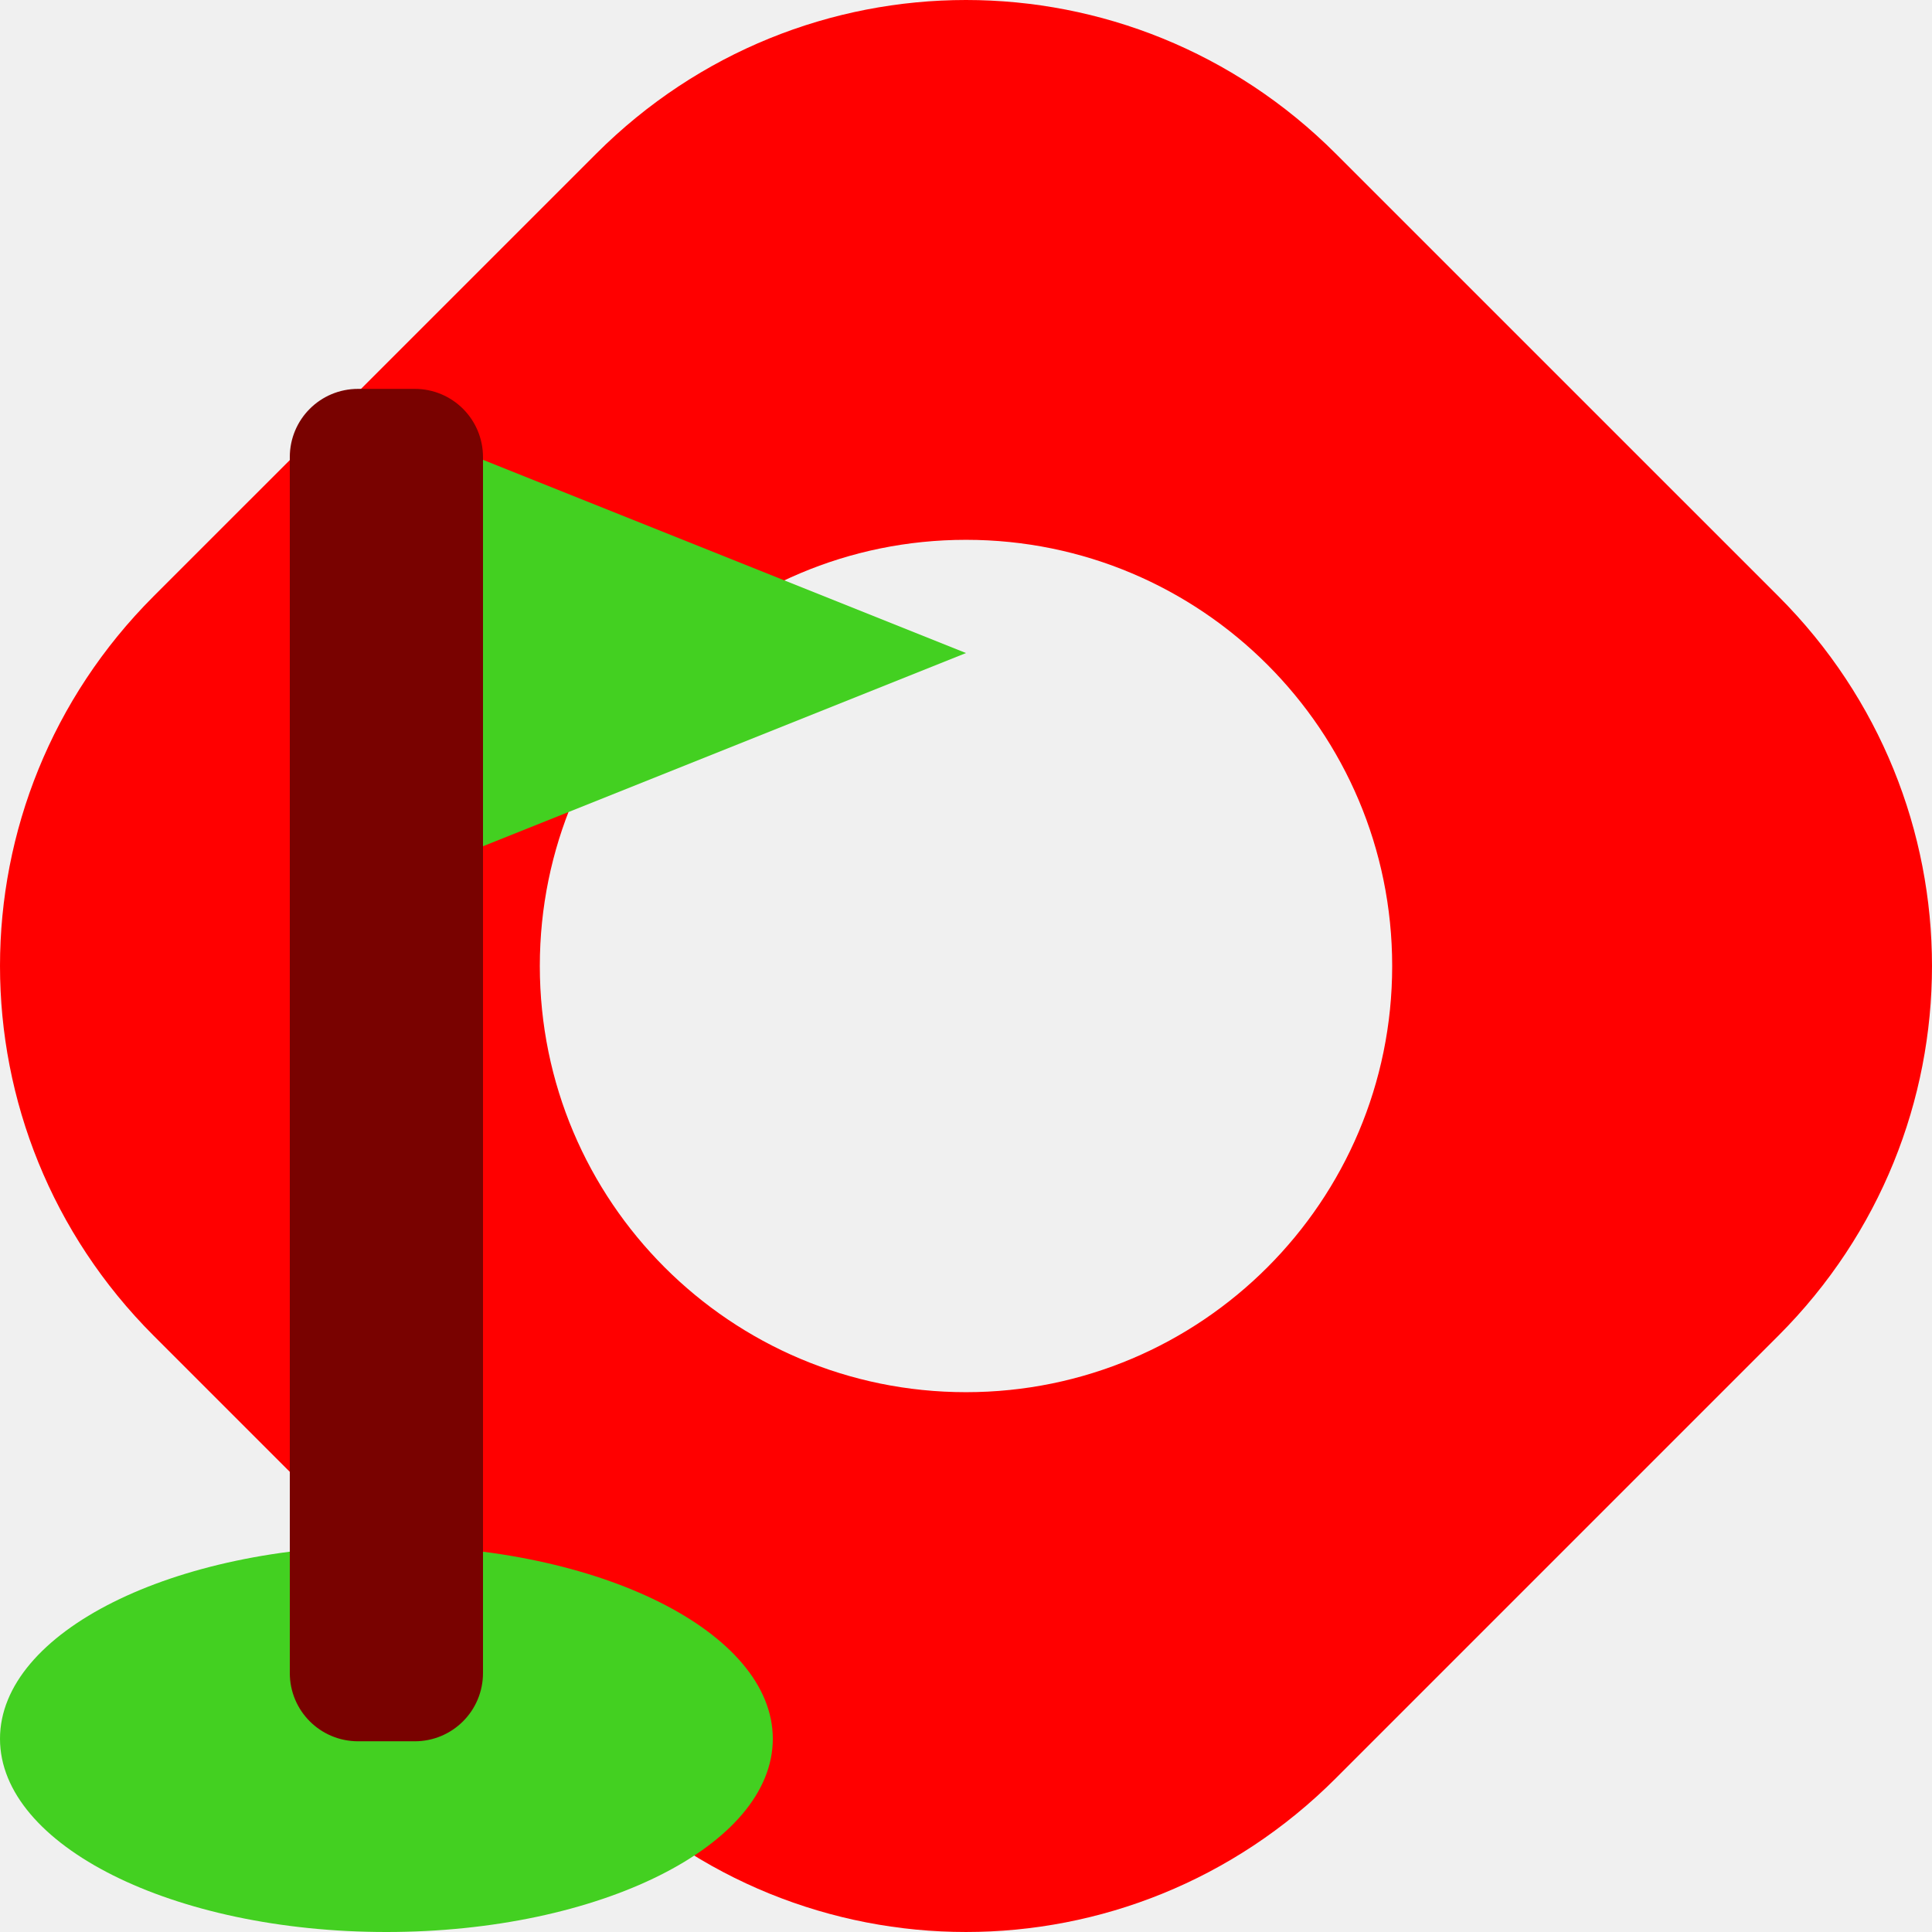
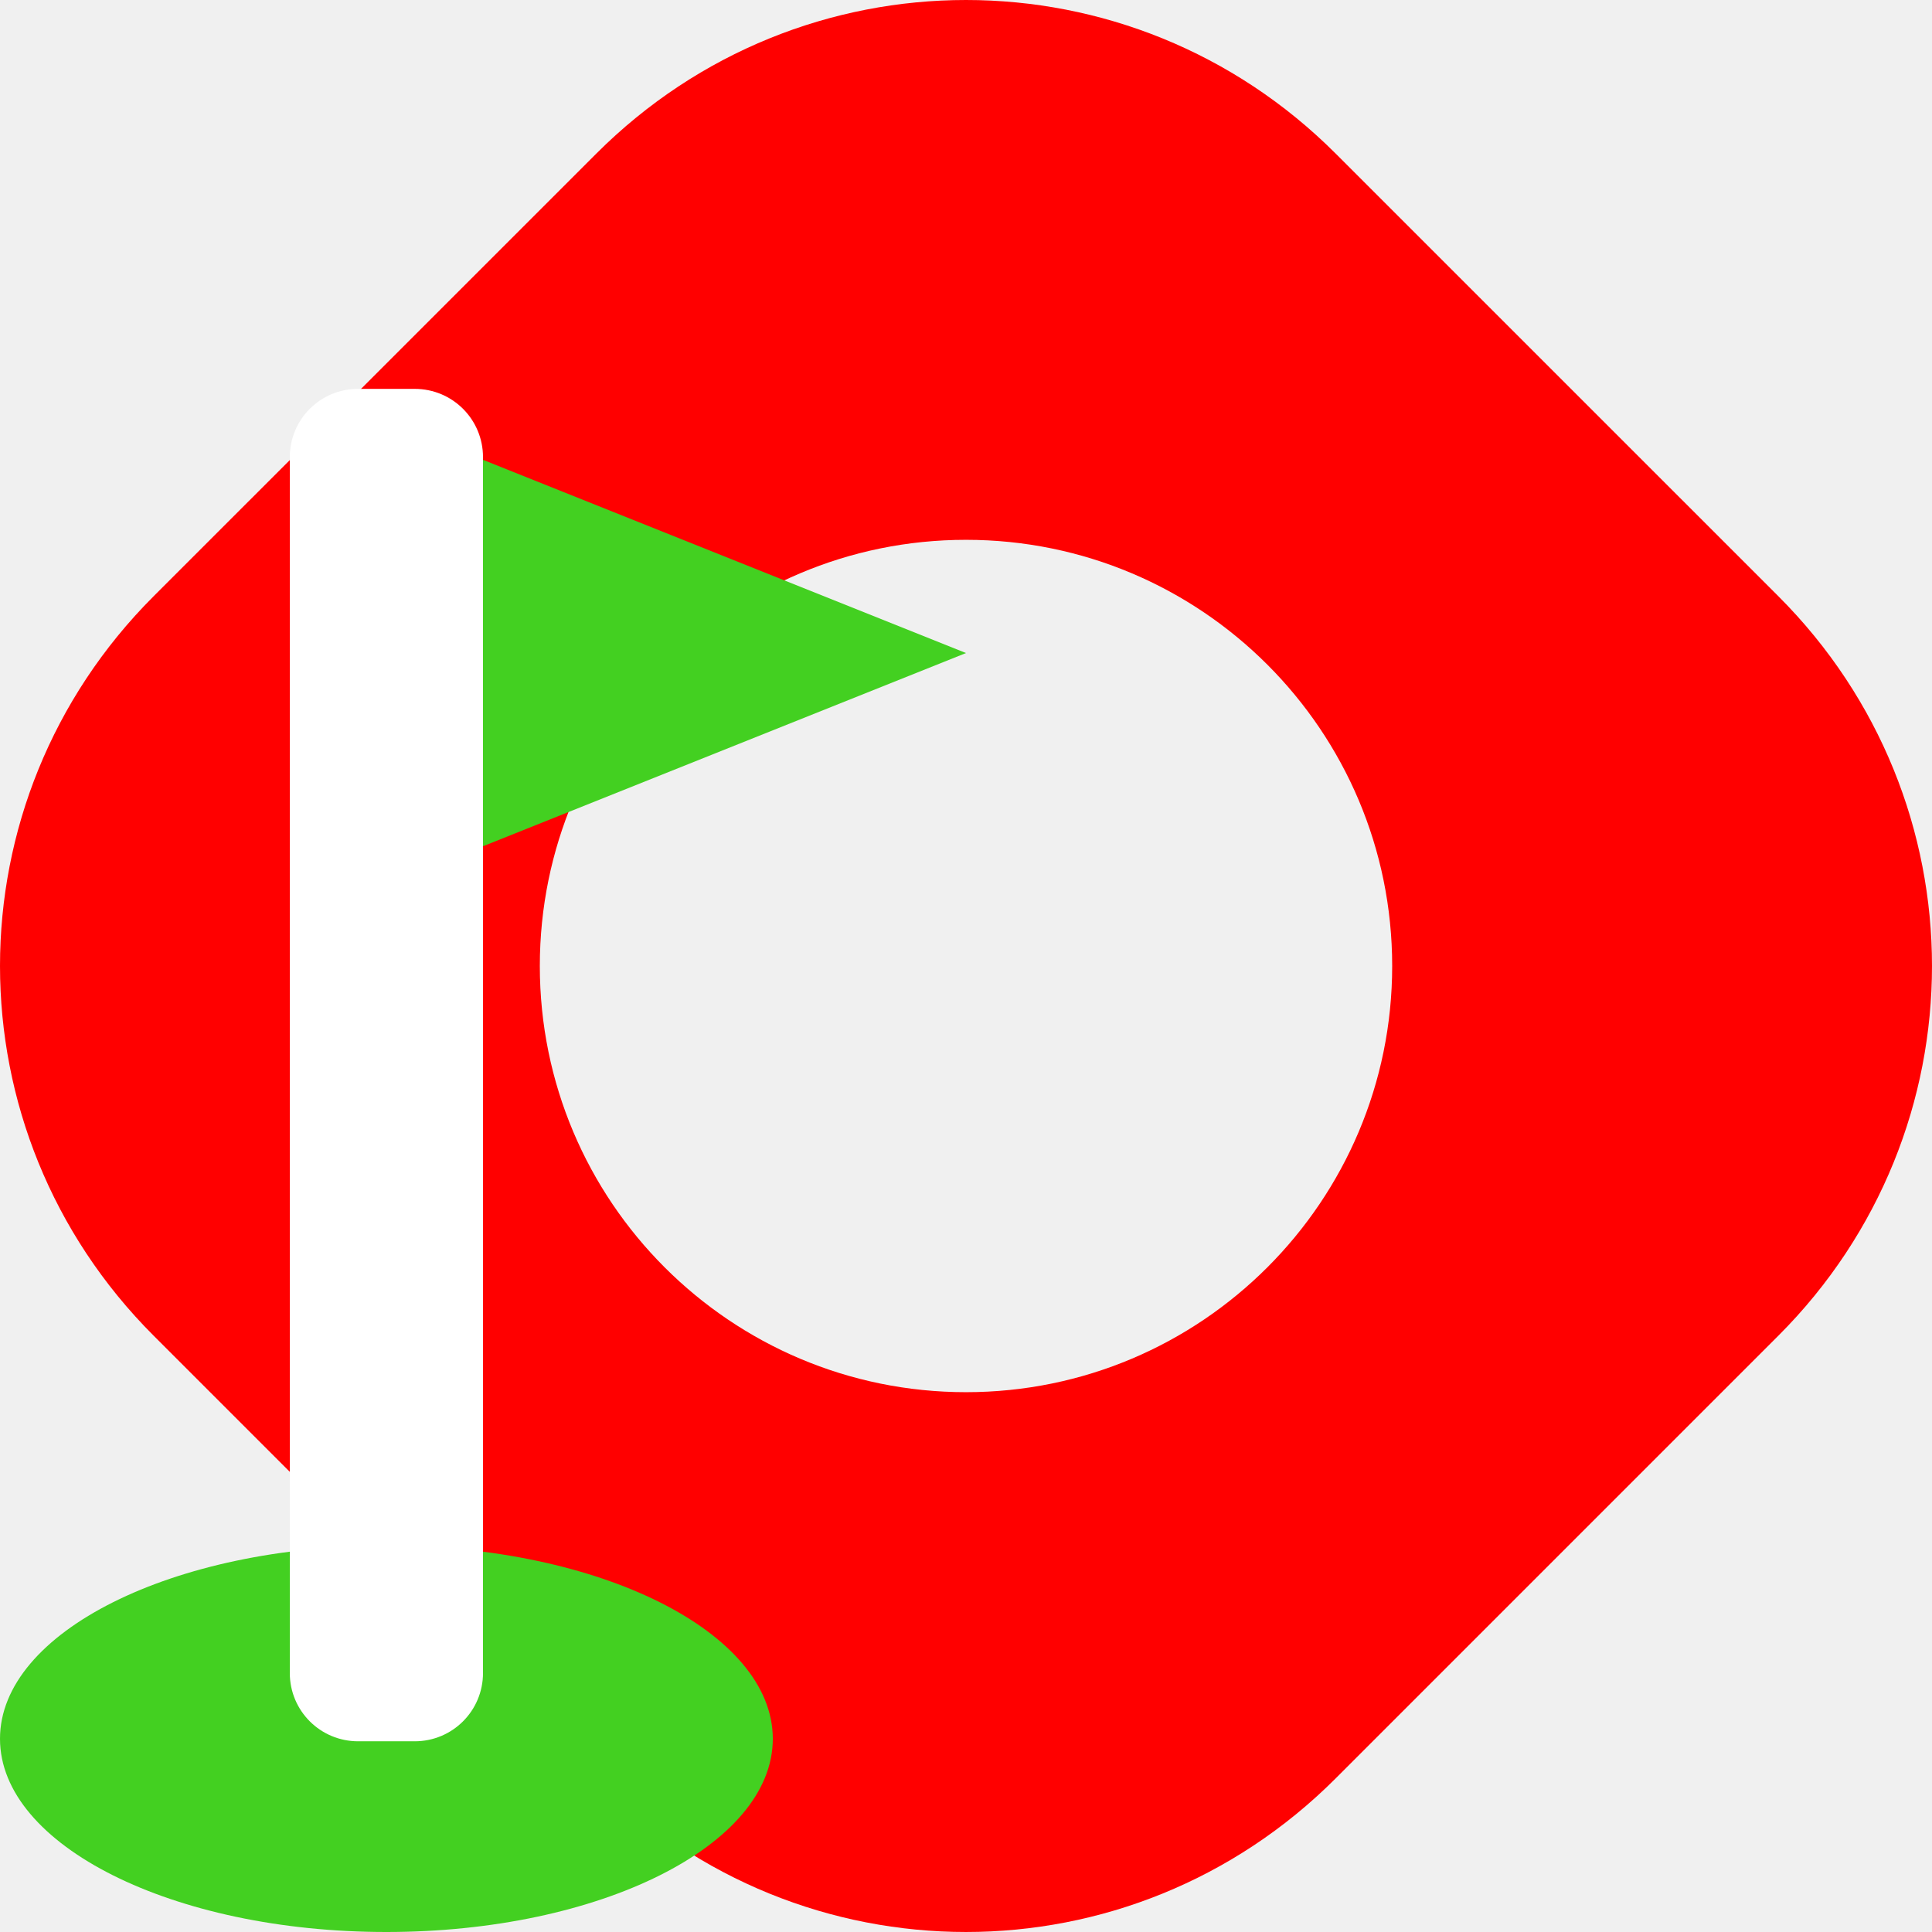
<svg xmlns="http://www.w3.org/2000/svg" viewBox="0 0 100 100" version="1.1" id="svg6" width="100" height="100">
  <defs id="defs2">
    <linearGradient id="New_Gradient_Swatch_1" x1="2.71" x2="69.77" y1="20.04" y2="20.04" gradientUnits="userSpaceOnUse" gradientTransform="matrix(1.472184,0,0,1.472184,81.31804,8.031339)">
      <stop offset="0" stop-color="#12b212" id="stop1" />
      <stop offset="1" stop-color="#0f0" id="stop2" />
    </linearGradient>
    <style id="style2">.cls-2{fill:#980200}.cls-3{fill:red}</style>
  </defs>
  <path id="rect8" style="fill:#ff0000;fill-opacity:1;stroke-width:5.927;stroke-linejoin:round;stroke-miterlimit:0;paint-order:markers fill stroke" d="M 50,0 C 43.083,0 36.166,2.65 30.865,7.95 L 7.951,30.862 c -10.601,10.601 -10.601,27.671 0,38.272 L 30.865,92.049 c 10.601,10.601 27.668,10.601 38.269,0 L 92.049,69.134 c 10.601,-10.601 10.601,-27.671 0,-38.272 L 69.135,7.95 C 63.834,2.65 56.917,0 50,0 Z m 0,27.941 a 22.059,22.059 0 0 1 22.059,22.059 22.059,22.059 0 0 1 -22.059,22.059 22.059,22.059 0 0 1 -22.059,-22.059 22.059,22.059 0 0 1 22.059,-22.059 z" />
  <ellipse style="fill:#43d021;fill-opacity:1;stroke:none;stroke-width:5.882;stroke-linecap:butt;stroke-linejoin:round;stroke-miterlimit:0;stroke-dasharray:none;stroke-opacity:0;paint-order:markers stroke fill" id="path18" ry="10" rx="20" cy="90" cx="20" />
-   <path id="rect22" style="fill:#790200;stroke-width:4.766;stroke-linejoin:round;stroke-miterlimit:0;stroke-opacity:0;paint-order:markers stroke fill;fill-opacity:1" d="m 18.536,20.128 h 2.929 C 23.423,20.128 25,21.705 25,23.664 v 62.929 c 0,1.959 -1.577,3.536 -3.536,3.536 H 18.536 C 16.577,90.128 15,88.551 15,86.593 V 23.664 c 0,-1.959 1.577,-3.536 3.536,-3.536 z" />
+   <path id="rect22" style="fill:#ffffff;stroke-width:4.766;stroke-linejoin:round;stroke-miterlimit:0;stroke-opacity:0;paint-order:markers stroke fill" d="m 18.536,20.128 h 2.929 C 23.423,20.128 25,21.705 25,23.664 v 62.929 c 0,1.959 -1.577,3.536 -3.536,3.536 H 18.536 C 16.577,90.128 15,88.551 15,86.593 V 23.664 c 0,-1.959 1.577,-3.536 3.536,-3.536 z" />
  <path style="fill:#43d021;fill-opacity:1;stroke:none;stroke-width:5;stroke-linecap:butt;stroke-linejoin:round;stroke-miterlimit:0;stroke-dasharray:none;stroke-opacity:0;paint-order:markers stroke fill" d="m 25,23.801 v 20 l 25,-10 z" id="path22" />
</svg>
